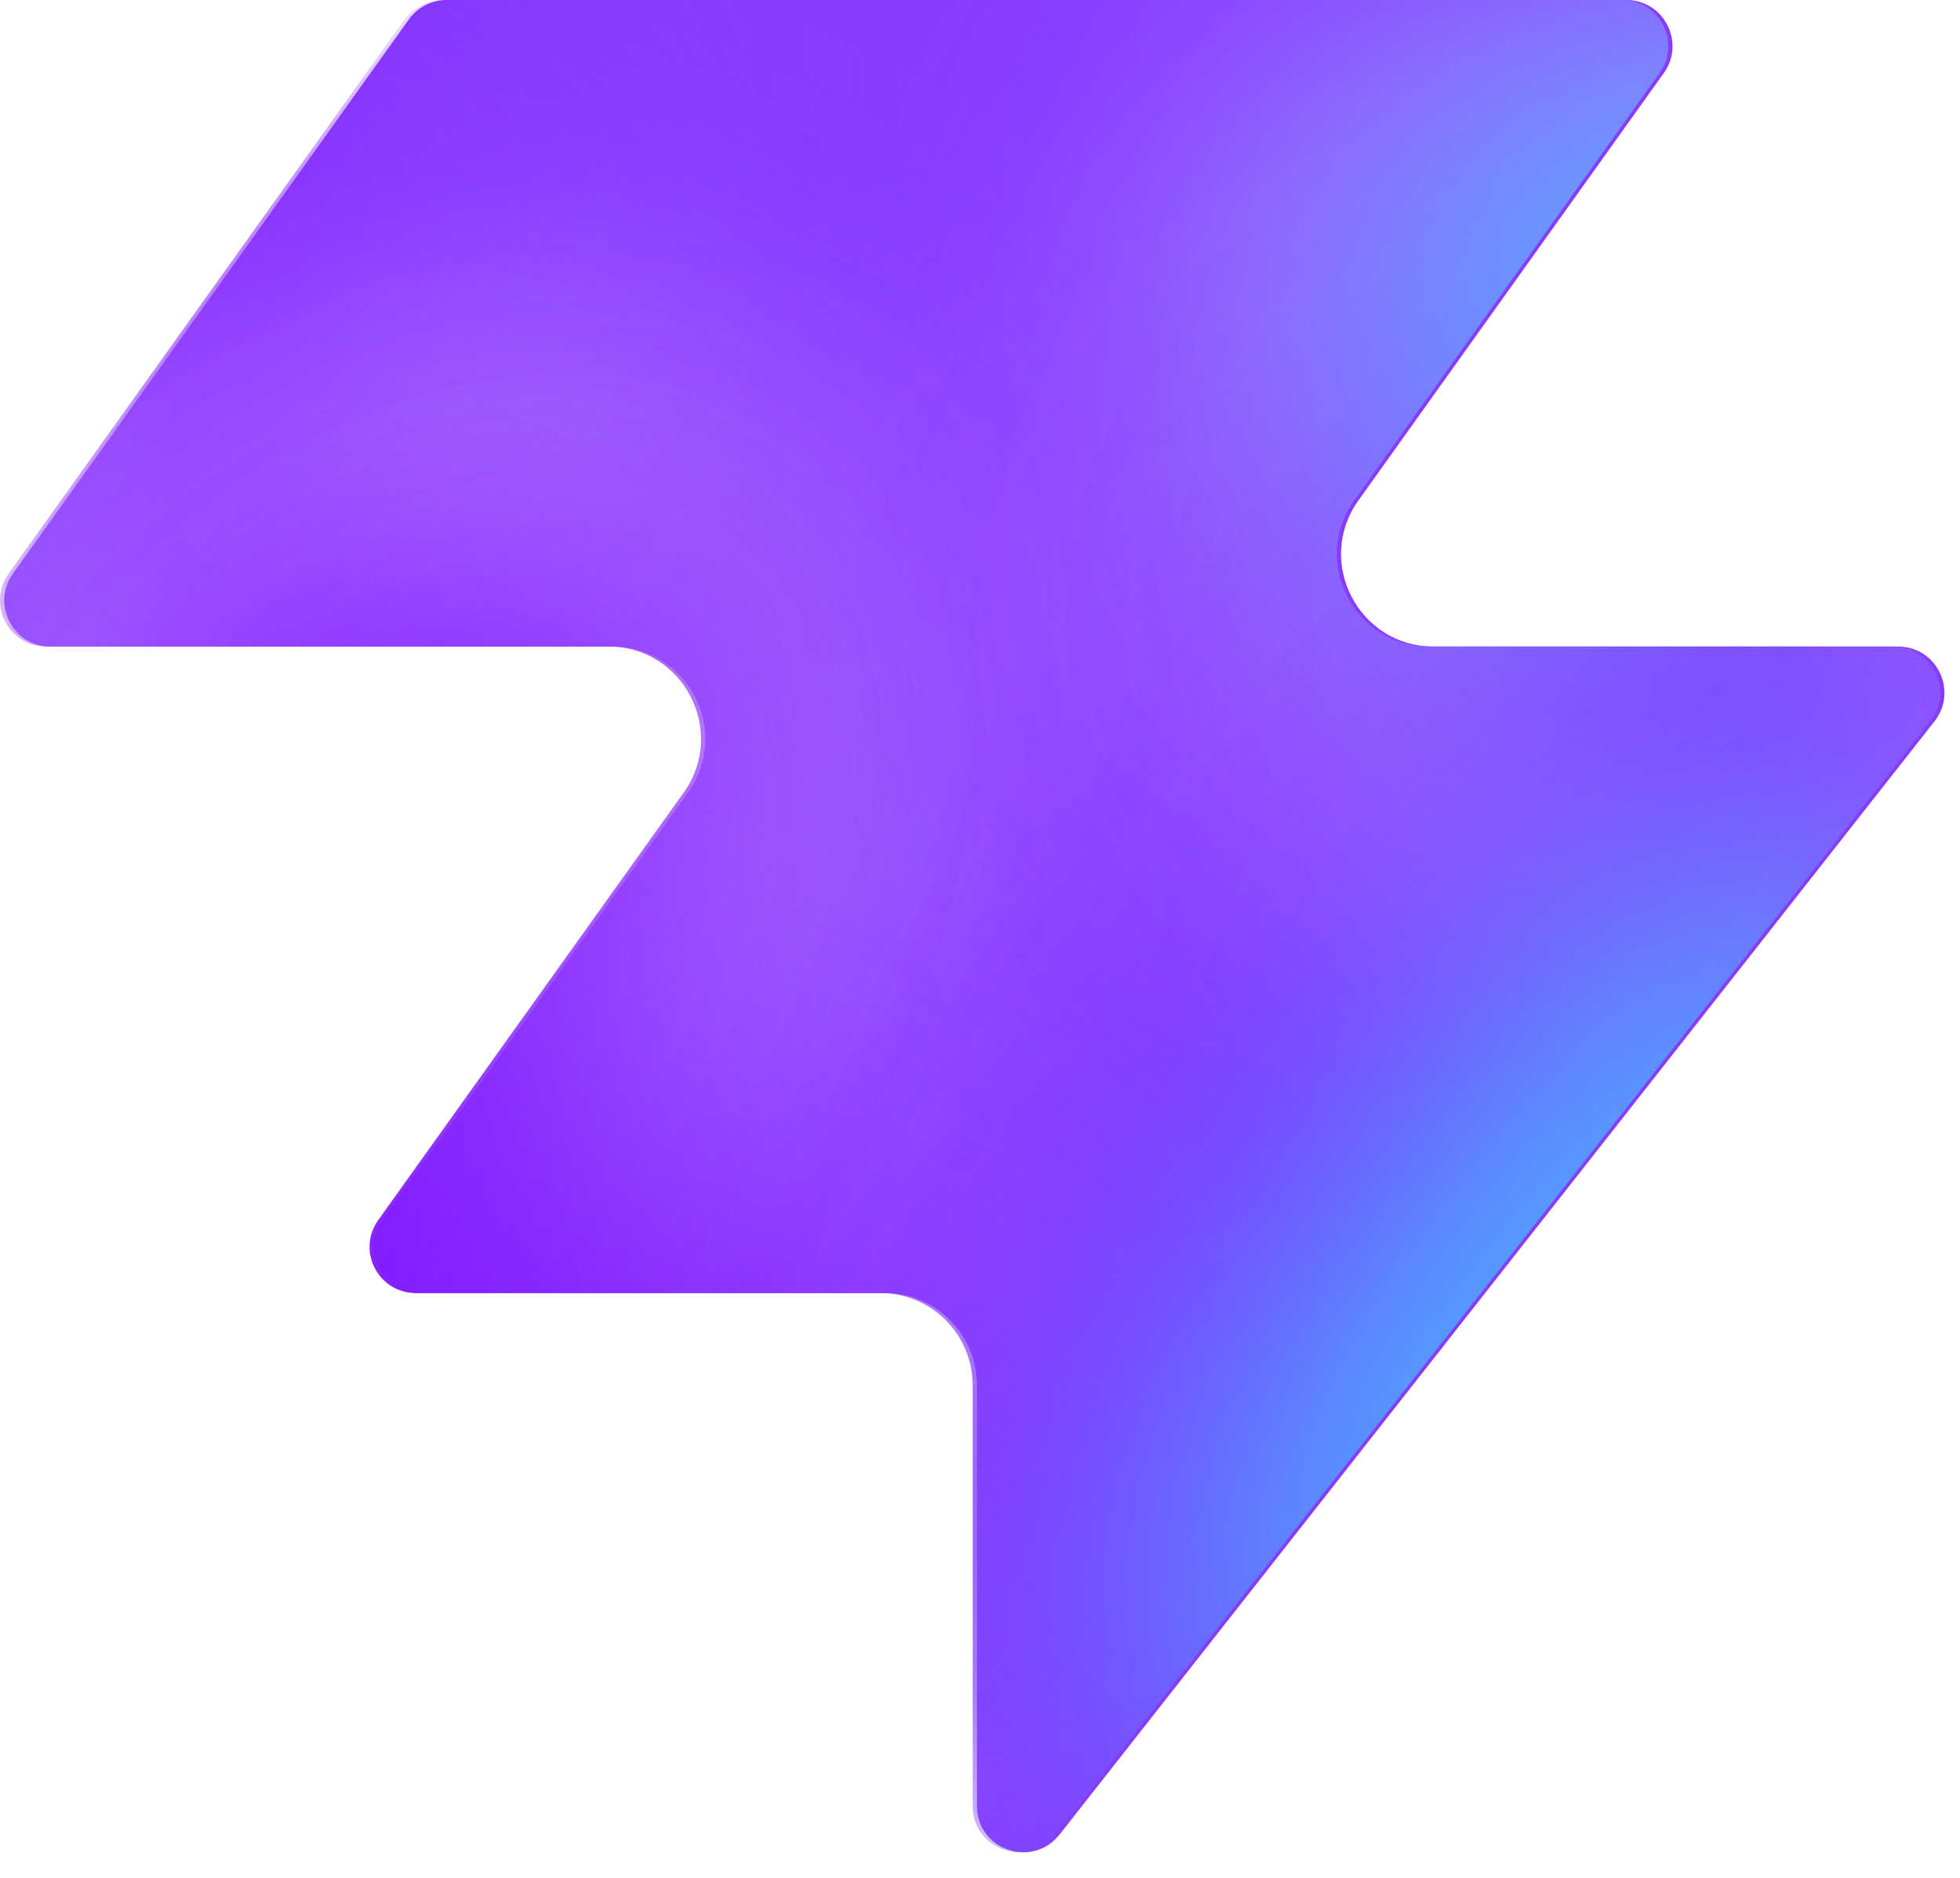
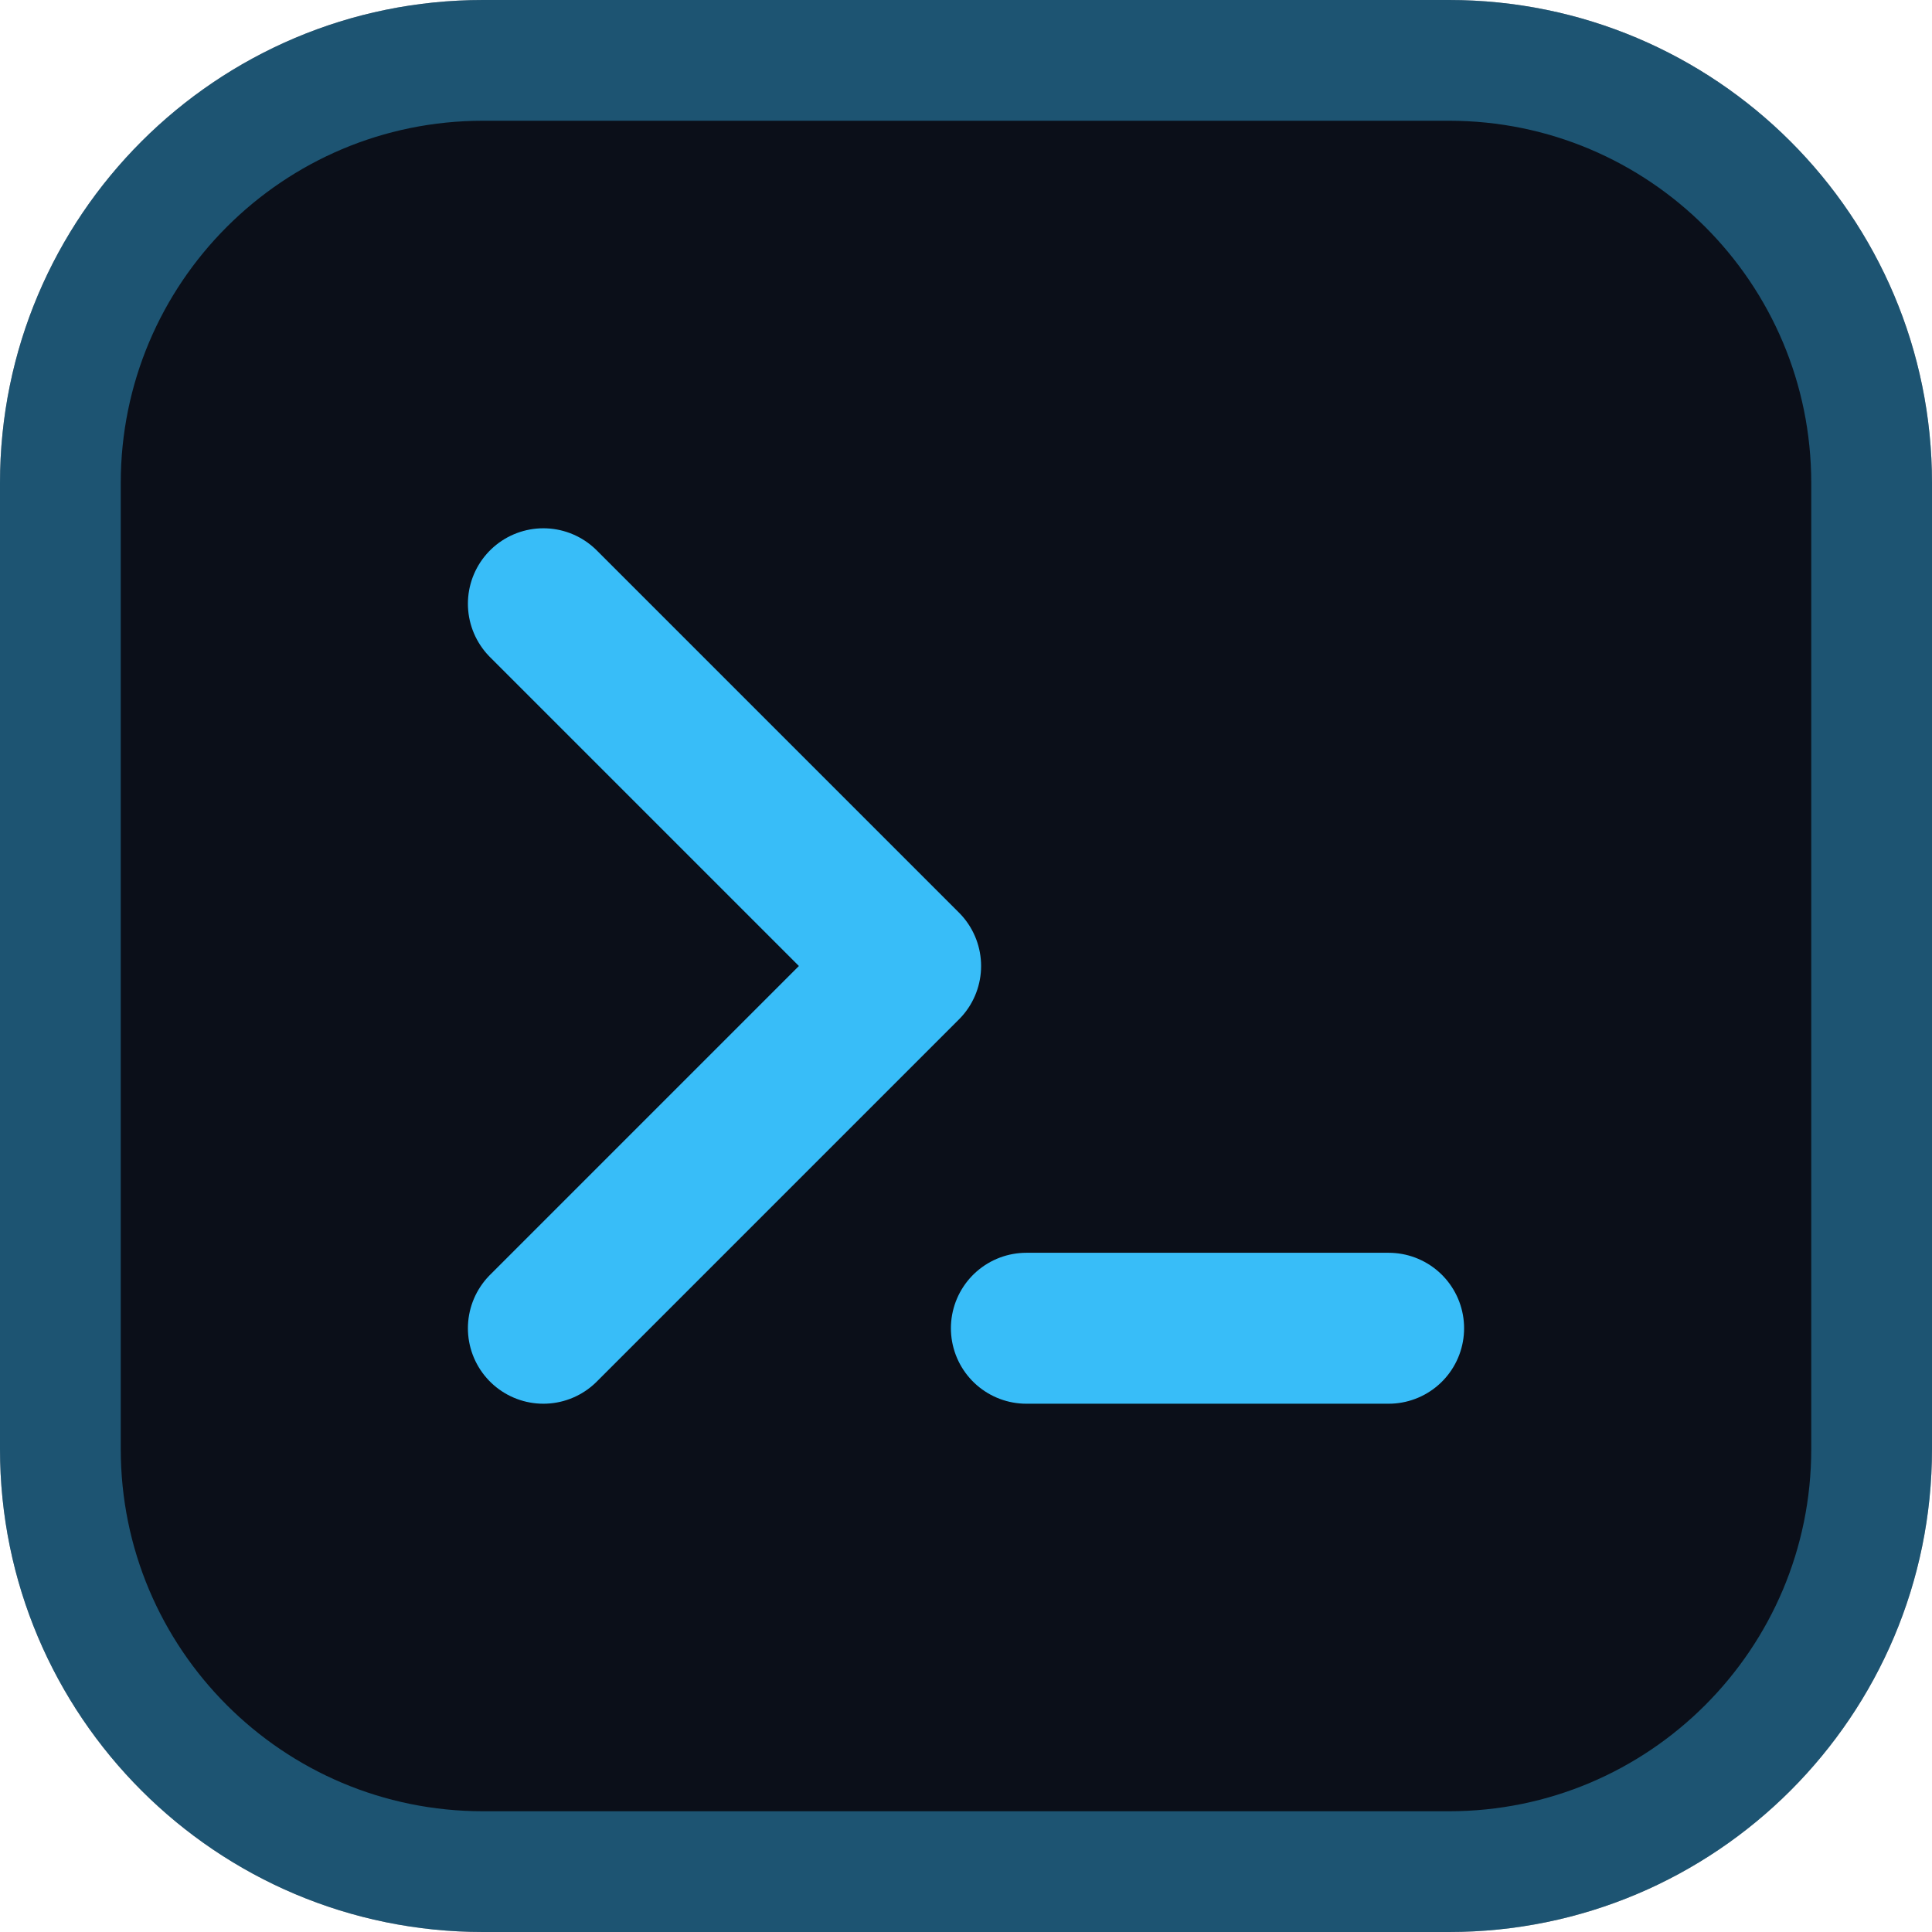
- <svg xmlns="http://www.w3.org/2000/svg" width="48" height="46" fill="none" viewBox="0 0 48 46">
-   <path fill="#863bff" d="M25.946 44.938c-.664.845-2.021.375-2.021-.698V33.937a2.26 2.26 0 0 0-2.262-2.262H10.287c-.92 0-1.456-1.04-.92-1.788l7.48-10.471c1.07-1.497 0-3.578-1.842-3.578H1.237c-.92 0-1.456-1.04-.92-1.788L10.013.474c.214-.297.556-.474.92-.474h28.894c.92 0 1.456 1.04.92 1.788l-7.48 10.471c-1.07 1.498 0 3.579 1.842 3.579h11.377c.943 0 1.473 1.088.89 1.83L25.947 44.94z" style="fill:#863bff;fill:color(display-p3 .525 .23 1);fill-opacity:1" />
-   <mask id="a" width="48" height="46" x="0" y="0" maskUnits="userSpaceOnUse" style="mask-type:alpha">
-     <path fill="#000" d="M25.842 44.938c-.664.844-2.021.375-2.021-.698V33.937a2.26 2.26 0 0 0-2.262-2.262H10.183c-.92 0-1.456-1.04-.92-1.788l7.48-10.471c1.07-1.498 0-3.579-1.842-3.579H1.133c-.92 0-1.456-1.04-.92-1.787L9.91.473c.214-.297.556-.474.92-.474h28.894c.92 0 1.456 1.04.92 1.788l-7.48 10.471c-1.07 1.498 0 3.578 1.842 3.578h11.377c.943 0 1.473 1.088.89 1.832L25.843 44.94z" style="fill:#000;fill-opacity:1" />
-   </mask>
-   <g mask="url(#a)">
-     <g filter="url(#b)">
-       <ellipse cx="5.508" cy="14.704" fill="#ede6ff" rx="5.508" ry="14.704" style="fill:#ede6ff;fill:color(display-p3 .927 .903 1);fill-opacity:1" transform="matrix(.00324 1 1 -.00324 -4.47 31.516)" />
-     </g>
-     <g filter="url(#c)">
-       <ellipse cx="10.399" cy="29.851" fill="#ede6ff" rx="10.399" ry="29.851" style="fill:#ede6ff;fill:color(display-p3 .927 .903 1);fill-opacity:1" transform="matrix(.00324 1 1 -.00324 -39.328 7.883)" />
-     </g>
-     <g filter="url(#d)">
-       <ellipse cx="5.508" cy="30.487" fill="#7e14ff" rx="5.508" ry="30.487" style="fill:#7e14ff;fill:color(display-p3 .492 .077 1);fill-opacity:1" transform="rotate(89.814 -25.913 -14.639)scale(1 -1)" />
-     </g>
-     <g filter="url(#e)">
-       <ellipse cx="5.508" cy="30.599" fill="#7e14ff" rx="5.508" ry="30.599" style="fill:#7e14ff;fill:color(display-p3 .492 .077 1);fill-opacity:1" transform="rotate(89.814 -32.644 -3.334)scale(1 -1)" />
-     </g>
-     <g filter="url(#f)">
-       <ellipse cx="5.508" cy="30.599" fill="#7e14ff" rx="5.508" ry="30.599" style="fill:#7e14ff;fill:color(display-p3 .492 .077 1);fill-opacity:1" transform="matrix(.00324 1 1 -.00324 -34.34 30.47)" />
-     </g>
-     <g filter="url(#g)">
-       <ellipse cx="14.072" cy="22.078" fill="#ede6ff" rx="14.072" ry="22.078" style="fill:#ede6ff;fill:color(display-p3 .927 .903 1);fill-opacity:1" transform="rotate(93.35 24.506 48.493)scale(-1 1)" />
-     </g>
-     <g filter="url(#h)">
-       <ellipse cx="3.47" cy="21.501" fill="#7e14ff" rx="3.47" ry="21.501" style="fill:#7e14ff;fill:color(display-p3 .492 .077 1);fill-opacity:1" transform="rotate(89.009 28.708 47.59)scale(-1 1)" />
-     </g>
-     <g filter="url(#i)">
-       <ellipse cx="3.47" cy="21.501" fill="#7e14ff" rx="3.47" ry="21.501" style="fill:#7e14ff;fill:color(display-p3 .492 .077 1);fill-opacity:1" transform="rotate(89.009 28.708 47.59)scale(-1 1)" />
-     </g>
-     <g filter="url(#j)">
-       <ellipse cx=".387" cy="8.972" fill="#7e14ff" rx="4.407" ry="29.108" style="fill:#7e14ff;fill:color(display-p3 .492 .077 1);fill-opacity:1" transform="rotate(39.51 .387 8.972)" />
-     </g>
-     <g filter="url(#k)">
-       <ellipse cx="47.523" cy="-6.092" fill="#7e14ff" rx="4.407" ry="29.108" style="fill:#7e14ff;fill:color(display-p3 .492 .077 1);fill-opacity:1" transform="rotate(37.892 47.523 -6.092)" />
-     </g>
-     <g filter="url(#l)">
-       <ellipse cx="41.412" cy="6.333" fill="#47bfff" rx="5.971" ry="9.665" style="fill:#47bfff;fill:color(display-p3 .28 .748 1);fill-opacity:1" transform="rotate(37.892 41.412 6.333)" />
-     </g>
-     <g filter="url(#m)">
-       <ellipse cx="-1.879" cy="38.332" fill="#7e14ff" rx="4.407" ry="29.108" style="fill:#7e14ff;fill:color(display-p3 .492 .077 1);fill-opacity:1" transform="rotate(37.892 -1.88 38.332)" />
-     </g>
-     <g filter="url(#n)">
-       <ellipse cx="-1.879" cy="38.332" fill="#7e14ff" rx="4.407" ry="29.108" style="fill:#7e14ff;fill:color(display-p3 .492 .077 1);fill-opacity:1" transform="rotate(37.892 -1.88 38.332)" />
-     </g>
-     <g filter="url(#o)">
-       <ellipse cx="35.651" cy="29.907" fill="#7e14ff" rx="4.407" ry="29.108" style="fill:#7e14ff;fill:color(display-p3 .492 .077 1);fill-opacity:1" transform="rotate(37.892 35.651 29.907)" />
-     </g>
-     <g filter="url(#p)">
-       <ellipse cx="38.418" cy="32.4" fill="#47bfff" rx="5.971" ry="15.297" style="fill:#47bfff;fill:color(display-p3 .28 .748 1);fill-opacity:1" transform="rotate(37.892 38.418 32.4)" />
-     </g>
-   </g>
-   <defs>
-     <filter id="b" width="60.045" height="41.654" x="-19.77" y="16.149" color-interpolation-filters="sRGB" filterUnits="userSpaceOnUse">
-       <feFlood flood-opacity="0" result="BackgroundImageFix" />
-       <feBlend in="SourceGraphic" in2="BackgroundImageFix" result="shape" />
-       <feGaussianBlur result="effect1_foregroundBlur_2002_17158" stdDeviation="7.659" />
-     </filter>
-     <filter id="c" width="90.34" height="51.437" x="-54.613" y="-7.533" color-interpolation-filters="sRGB" filterUnits="userSpaceOnUse">
-       <feFlood flood-opacity="0" result="BackgroundImageFix" />
-       <feBlend in="SourceGraphic" in2="BackgroundImageFix" result="shape" />
-       <feGaussianBlur result="effect1_foregroundBlur_2002_17158" stdDeviation="7.659" />
-     </filter>
-     <filter id="d" width="79.355" height="29.4" x="-49.64" y="2.03" color-interpolation-filters="sRGB" filterUnits="userSpaceOnUse">
-       <feFlood flood-opacity="0" result="BackgroundImageFix" />
-       <feBlend in="SourceGraphic" in2="BackgroundImageFix" result="shape" />
-       <feGaussianBlur result="effect1_foregroundBlur_2002_17158" stdDeviation="4.596" />
-     </filter>
-     <filter id="e" width="79.579" height="29.4" x="-45.045" y="20.029" color-interpolation-filters="sRGB" filterUnits="userSpaceOnUse">
-       <feFlood flood-opacity="0" result="BackgroundImageFix" />
-       <feBlend in="SourceGraphic" in2="BackgroundImageFix" result="shape" />
-       <feGaussianBlur result="effect1_foregroundBlur_2002_17158" stdDeviation="4.596" />
-     </filter>
-     <filter id="f" width="79.579" height="29.4" x="-43.513" y="21.178" color-interpolation-filters="sRGB" filterUnits="userSpaceOnUse">
-       <feFlood flood-opacity="0" result="BackgroundImageFix" />
-       <feBlend in="SourceGraphic" in2="BackgroundImageFix" result="shape" />
-       <feGaussianBlur result="effect1_foregroundBlur_2002_17158" stdDeviation="4.596" />
-     </filter>
-     <filter id="g" width="74.749" height="58.852" x="15.756" y="-17.901" color-interpolation-filters="sRGB" filterUnits="userSpaceOnUse">
-       <feFlood flood-opacity="0" result="BackgroundImageFix" />
-       <feBlend in="SourceGraphic" in2="BackgroundImageFix" result="shape" />
-       <feGaussianBlur result="effect1_foregroundBlur_2002_17158" stdDeviation="7.659" />
-     </filter>
-     <filter id="h" width="61.377" height="25.362" x="23.548" y="2.284" color-interpolation-filters="sRGB" filterUnits="userSpaceOnUse">
-       <feFlood flood-opacity="0" result="BackgroundImageFix" />
-       <feBlend in="SourceGraphic" in2="BackgroundImageFix" result="shape" />
-       <feGaussianBlur result="effect1_foregroundBlur_2002_17158" stdDeviation="4.596" />
-     </filter>
-     <filter id="i" width="61.377" height="25.362" x="23.548" y="2.284" color-interpolation-filters="sRGB" filterUnits="userSpaceOnUse">
-       <feFlood flood-opacity="0" result="BackgroundImageFix" />
-       <feBlend in="SourceGraphic" in2="BackgroundImageFix" result="shape" />
-       <feGaussianBlur result="effect1_foregroundBlur_2002_17158" stdDeviation="4.596" />
-     </filter>
-     <filter id="j" width="56.045" height="63.649" x="-27.636" y="-22.853" color-interpolation-filters="sRGB" filterUnits="userSpaceOnUse">
-       <feFlood flood-opacity="0" result="BackgroundImageFix" />
-       <feBlend in="SourceGraphic" in2="BackgroundImageFix" result="shape" />
-       <feGaussianBlur result="effect1_foregroundBlur_2002_17158" stdDeviation="4.596" />
-     </filter>
-     <filter id="k" width="54.814" height="64.646" x="20.116" y="-38.415" color-interpolation-filters="sRGB" filterUnits="userSpaceOnUse">
-       <feFlood flood-opacity="0" result="BackgroundImageFix" />
-       <feBlend in="SourceGraphic" in2="BackgroundImageFix" result="shape" />
-       <feGaussianBlur result="effect1_foregroundBlur_2002_17158" stdDeviation="4.596" />
-     </filter>
-     <filter id="l" width="33.541" height="35.313" x="24.641" y="-11.323" color-interpolation-filters="sRGB" filterUnits="userSpaceOnUse">
-       <feFlood flood-opacity="0" result="BackgroundImageFix" />
-       <feBlend in="SourceGraphic" in2="BackgroundImageFix" result="shape" />
-       <feGaussianBlur result="effect1_foregroundBlur_2002_17158" stdDeviation="4.596" />
-     </filter>
-     <filter id="m" width="54.814" height="64.646" x="-29.286" y="6.009" color-interpolation-filters="sRGB" filterUnits="userSpaceOnUse">
-       <feFlood flood-opacity="0" result="BackgroundImageFix" />
-       <feBlend in="SourceGraphic" in2="BackgroundImageFix" result="shape" />
-       <feGaussianBlur result="effect1_foregroundBlur_2002_17158" stdDeviation="4.596" />
-     </filter>
-     <filter id="n" width="54.814" height="64.646" x="-29.286" y="6.009" color-interpolation-filters="sRGB" filterUnits="userSpaceOnUse">
-       <feFlood flood-opacity="0" result="BackgroundImageFix" />
-       <feBlend in="SourceGraphic" in2="BackgroundImageFix" result="shape" />
-       <feGaussianBlur result="effect1_foregroundBlur_2002_17158" stdDeviation="4.596" />
-     </filter>
-     <filter id="o" width="54.814" height="64.646" x="8.244" y="-2.416" color-interpolation-filters="sRGB" filterUnits="userSpaceOnUse">
-       <feFlood flood-opacity="0" result="BackgroundImageFix" />
-       <feBlend in="SourceGraphic" in2="BackgroundImageFix" result="shape" />
-       <feGaussianBlur result="effect1_foregroundBlur_2002_17158" stdDeviation="4.596" />
-     </filter>
-     <filter id="p" width="39.409" height="43.623" x="18.713" y="10.588" color-interpolation-filters="sRGB" filterUnits="userSpaceOnUse">
-       <feFlood flood-opacity="0" result="BackgroundImageFix" />
-       <feBlend in="SourceGraphic" in2="BackgroundImageFix" result="shape" />
-       <feGaussianBlur result="effect1_foregroundBlur_2002_17158" stdDeviation="4.596" />
-     </filter>
-   </defs>
+ <svg xmlns="http://www.w3.org/2000/svg" viewBox="0 0 32 32" fill="none">
+   <rect width="32" height="32" rx="8" fill="#0b0f19" />
+   <rect x="1" y="1" width="30" height="30" rx="7" stroke="#38bdf8" stroke-opacity="0.4" stroke-width="2" />
+   <path d="M9 10L15 16L9 22" stroke="#38bdf8" stroke-width="2.5" stroke-linecap="round" stroke-linejoin="round" />
+   <path d="M17 22H23" stroke="#38bdf8" stroke-width="2.5" stroke-linecap="round" />
</svg>
